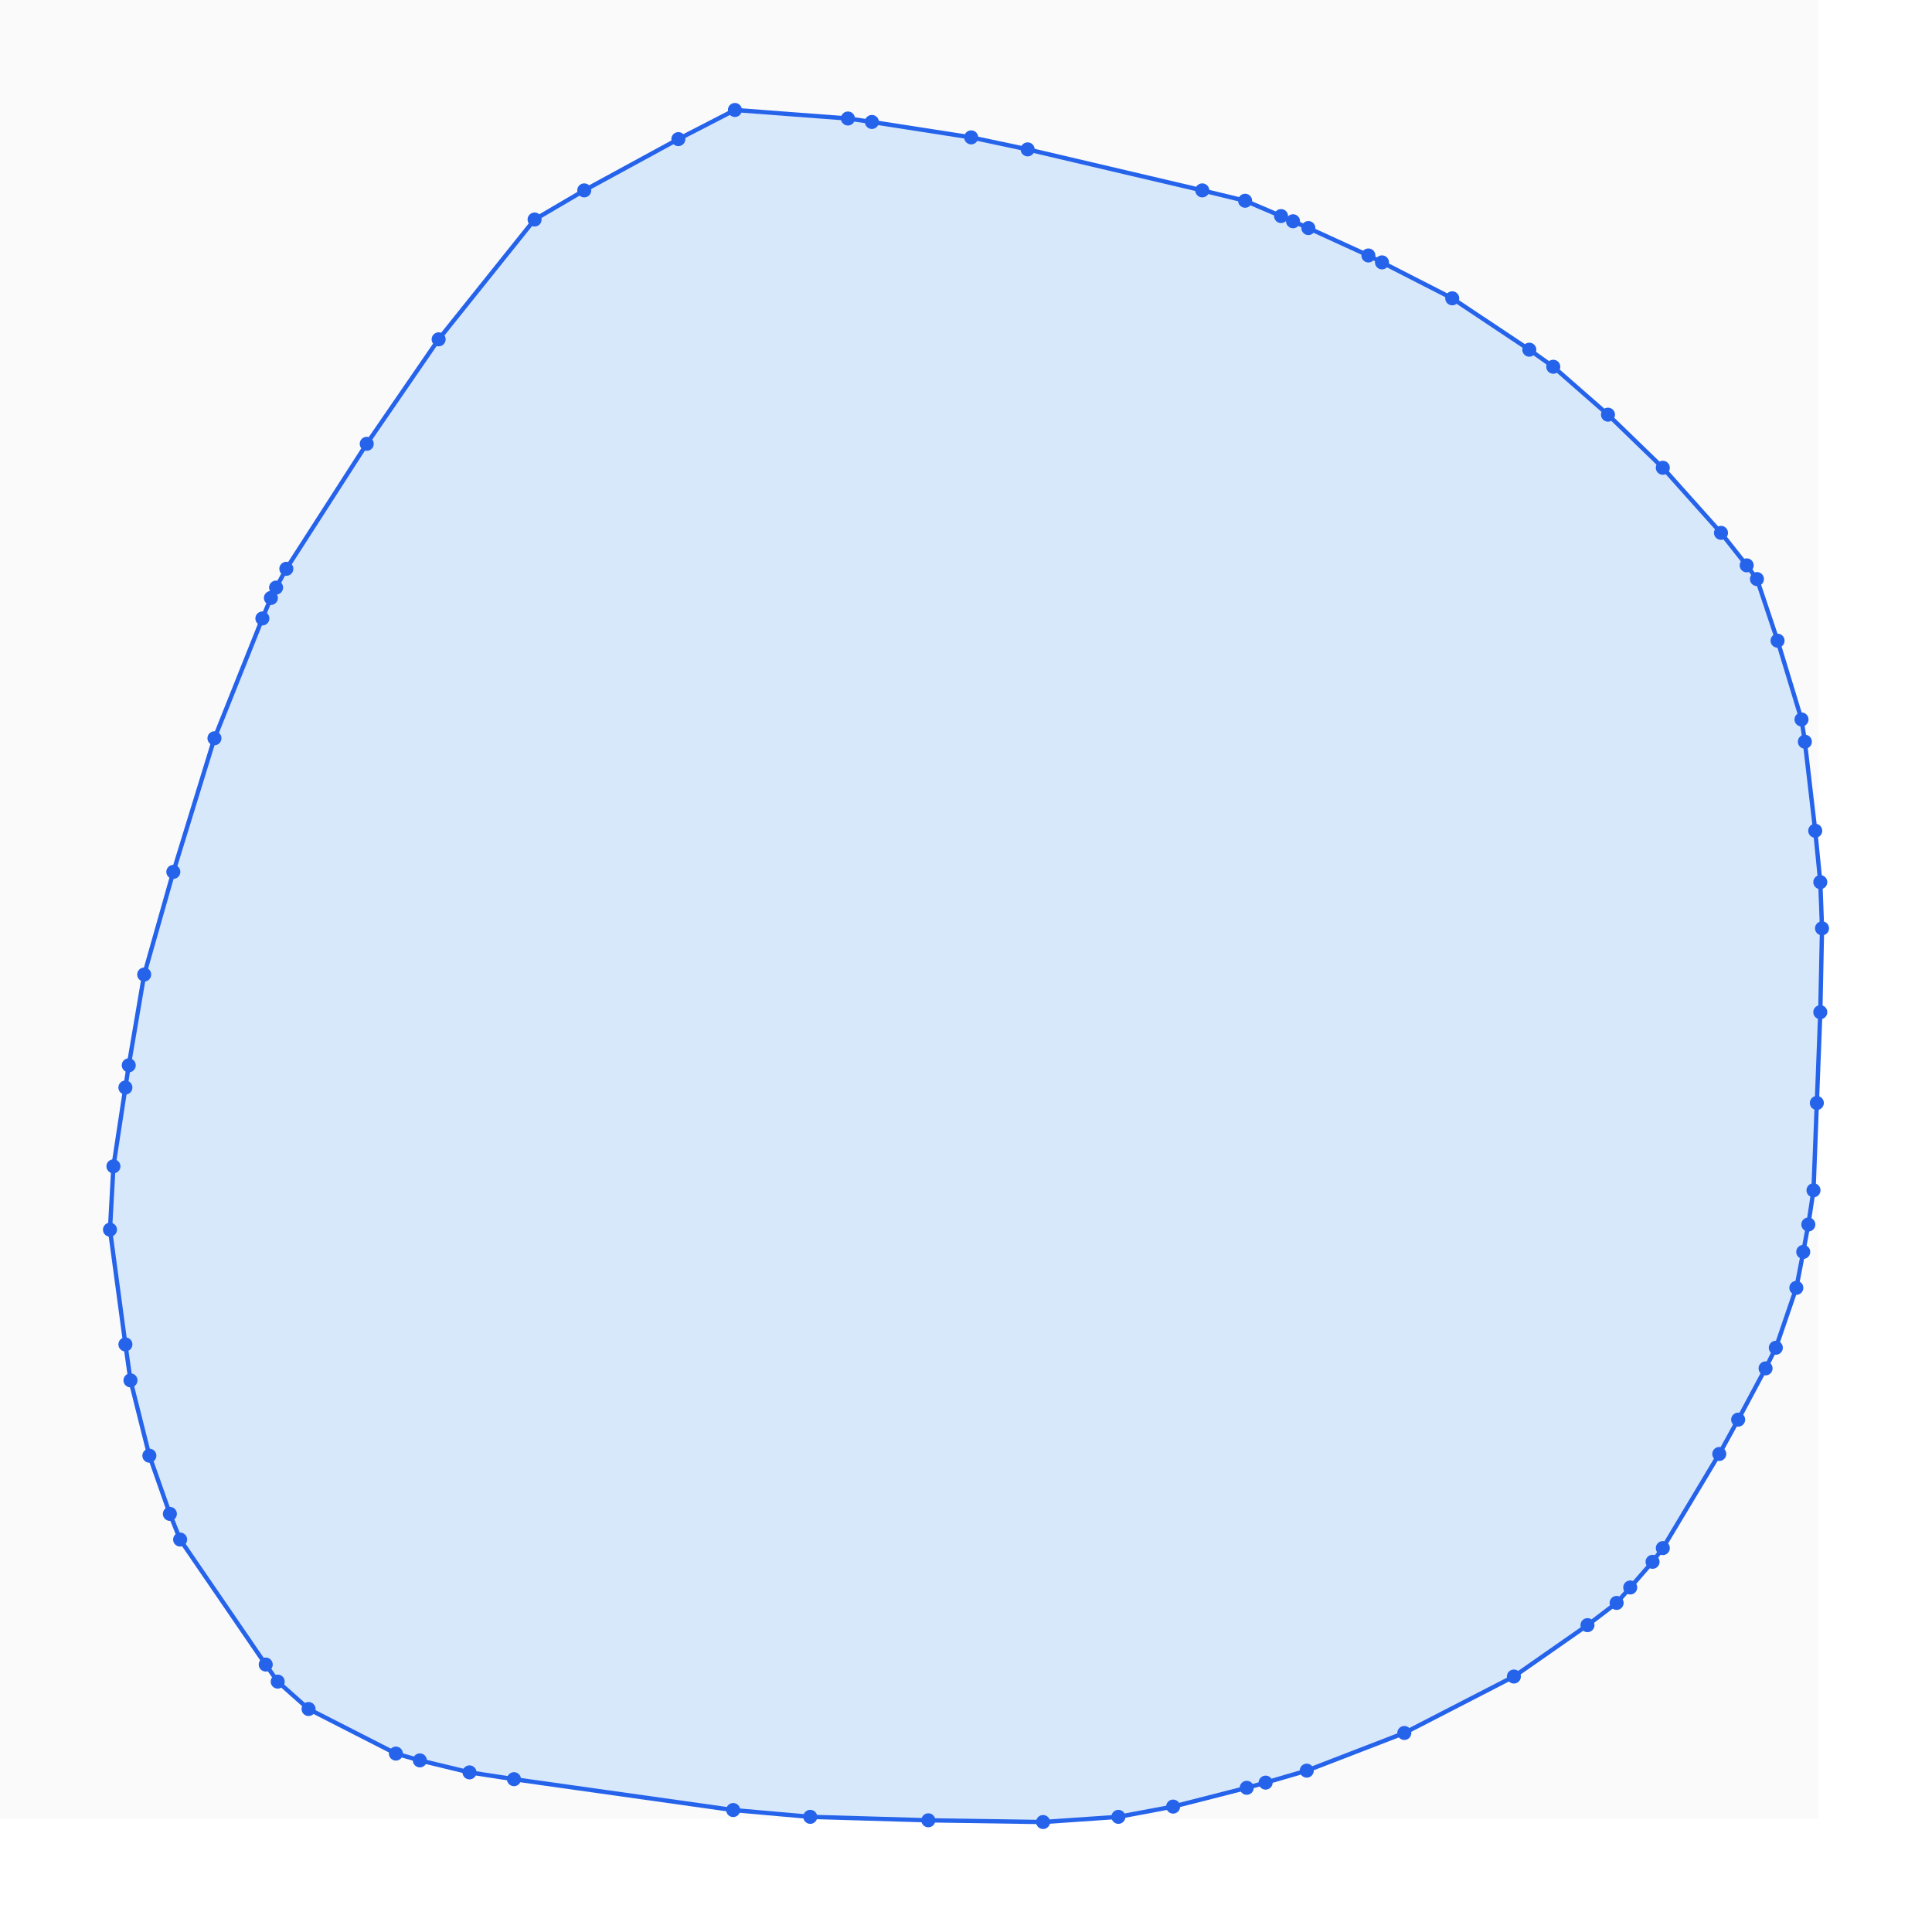
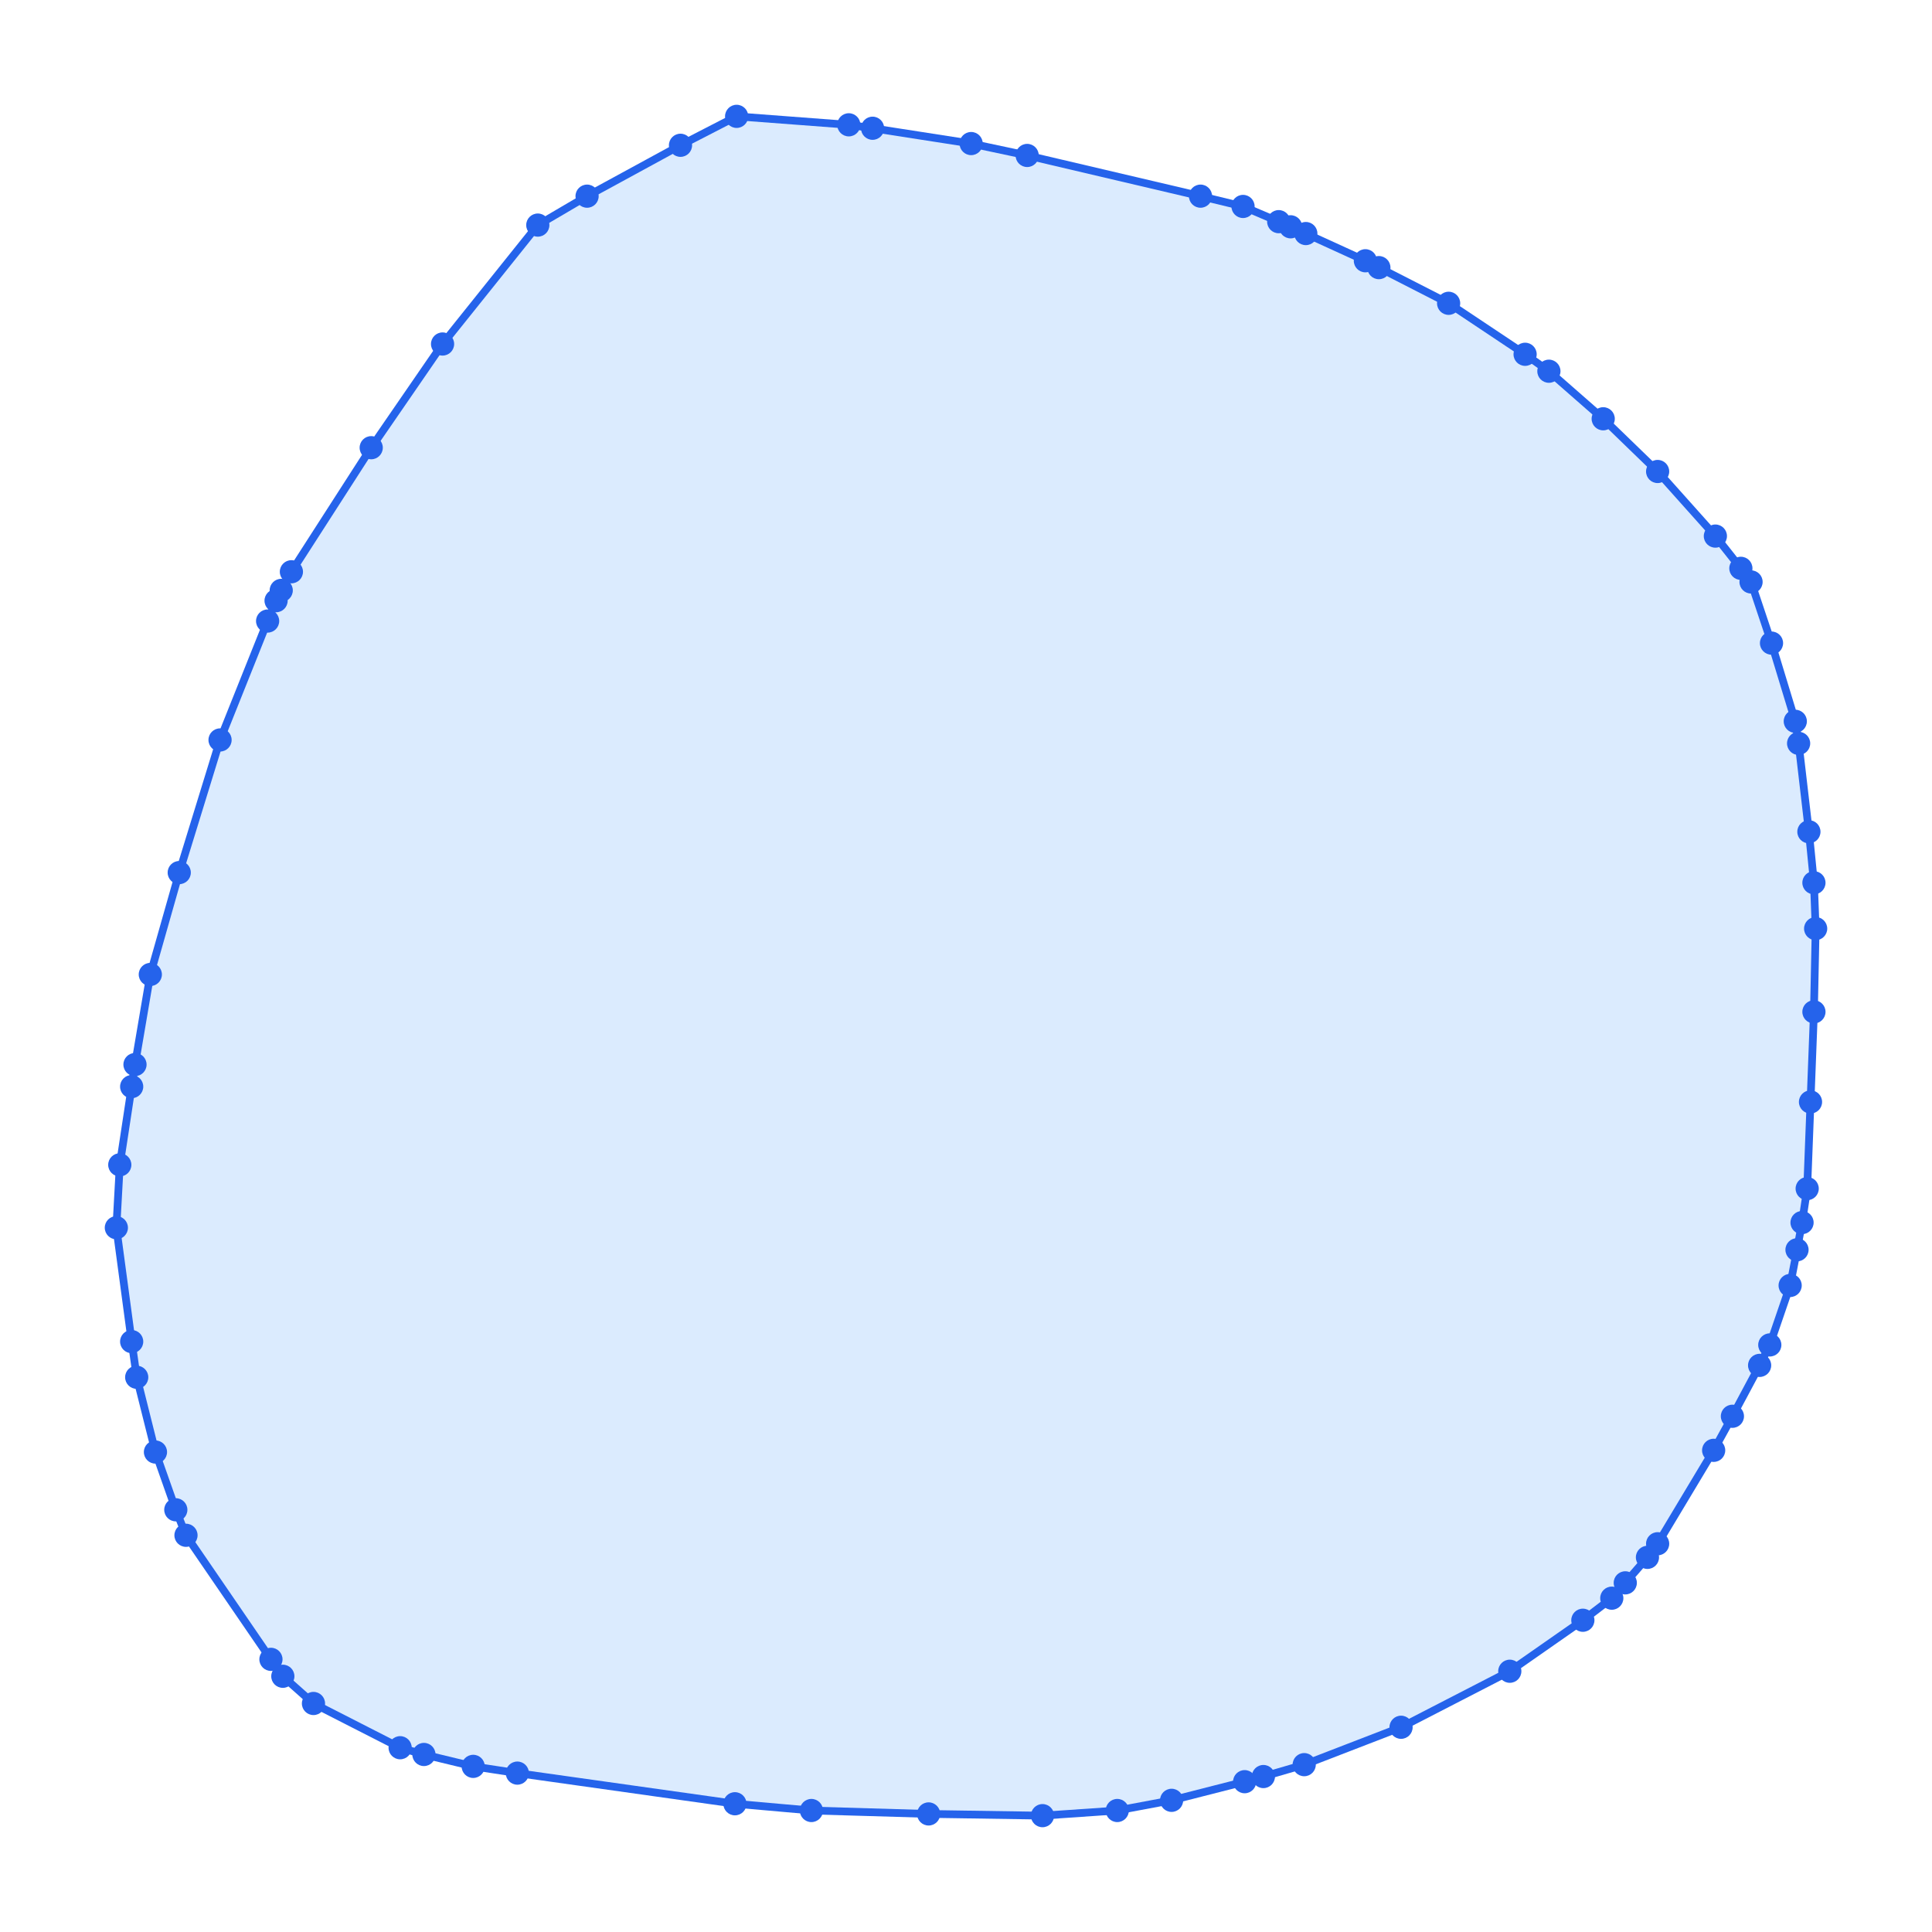
- <svg xmlns="http://www.w3.org/2000/svg" width="2000" height="2000" viewBox="105.01 105.01 1789.98 1789.98">
-   <rect width="100%" height="100%" fill="#fafafa" />
-   <polygon points="356.0,659.0 348.1,678.0 303.7,789.0 265.6,912.8 238.6,1007.9 224.3,1092.0 221.2,1112.6 210.1,1185.6 206.9,1244.3 221.2,1350.6 225.9,1383.9 243.4,1453.7 262.4,1507.6 271.9,1531.4 351.2,1647.2 362.3,1663.0 390.9,1688.4 471.8,1729.7 494.0,1736.0 540.0,1747.1 581.2,1753.4 784.3,1782.0 855.7,1788.3 965.1,1791.5 1071.4,1793.1 1141.2,1788.3 1191.9,1778.8 1260.1,1761.4 1277.6,1756.6 1315.7,1745.5 1406.1,1710.6 1507.6,1658.3 1575.8,1610.7 1602.8,1590.1 1615.4,1575.8 1636.1,1552.0 1645.6,1539.3 1697.9,1452.1 1715.4,1420.3 1740.8,1372.8 1750.3,1353.7 1769.3,1298.2 1775.7,1264.9 1780.4,1239.5 1785.2,1207.8 1788.3,1126.9 1791.5,1042.8 1793.1,965.1 1791.5,922.3 1786.8,874.7 1777.2,792.2 1774.1,771.6 1751.9,698.6 1732.8,641.5 1723.3,628.8 1699.5,598.7 1645.6,538.4 1594.8,489.2 1544.1,444.8 1521.9,429.0 1450.5,381.4 1385.4,348.1 1372.8,341.7 1317.2,316.3 1303.0,310.0 1291.9,305.2 1258.6,291.0 1218.9,281.4 1057.1,243.4 1004.8,232.3 912.8,218.0 890.6,214.8 785.9,206.9 733.5,233.9 646.3,281.4 600.3,308.4 511.4,419.4 444.8,516.2 370.3,632.0 360.8,649.4" fill="#93c5fd55" fill-rule="nonzero" stroke="#2563eb" stroke-width="4" stroke-linejoin="round" />
-   <circle cx="356.0" cy="659.0" r="6" fill="#2563eb" stroke="#2563eb" stroke-width="1" />
-   <circle cx="348.1" cy="678.0" r="6" fill="#2563eb" stroke="#2563eb" stroke-width="1" />
-   <circle cx="303.7" cy="789.0" r="6" fill="#2563eb" stroke="#2563eb" stroke-width="1" />
-   <circle cx="265.6" cy="912.8" r="6" fill="#2563eb" stroke="#2563eb" stroke-width="1" />
-   <circle cx="238.6" cy="1007.9" r="6" fill="#2563eb" stroke="#2563eb" stroke-width="1" />
-   <circle cx="224.3" cy="1092.0" r="6" fill="#2563eb" stroke="#2563eb" stroke-width="1" />
-   <circle cx="221.2" cy="1112.6" r="6" fill="#2563eb" stroke="#2563eb" stroke-width="1" />
-   <circle cx="210.1" cy="1185.6" r="6" fill="#2563eb" stroke="#2563eb" stroke-width="1" />
-   <circle cx="206.9" cy="1244.3" r="6" fill="#2563eb" stroke="#2563eb" stroke-width="1" />
-   <circle cx="221.2" cy="1350.6" r="6" fill="#2563eb" stroke="#2563eb" stroke-width="1" />
-   <circle cx="225.9" cy="1383.9" r="6" fill="#2563eb" stroke="#2563eb" stroke-width="1" />
-   <circle cx="243.4" cy="1453.7" r="6" fill="#2563eb" stroke="#2563eb" stroke-width="1" />
-   <circle cx="262.4" cy="1507.6" r="6" fill="#2563eb" stroke="#2563eb" stroke-width="1" />
-   <circle cx="271.9" cy="1531.4" r="6" fill="#2563eb" stroke="#2563eb" stroke-width="1" />
-   <circle cx="351.2" cy="1647.2" r="6" fill="#2563eb" stroke="#2563eb" stroke-width="1" />
-   <circle cx="362.3" cy="1663.0" r="6" fill="#2563eb" stroke="#2563eb" stroke-width="1" />
-   <circle cx="390.9" cy="1688.4" r="6" fill="#2563eb" stroke="#2563eb" stroke-width="1" />
-   <circle cx="471.8" cy="1729.7" r="6" fill="#2563eb" stroke="#2563eb" stroke-width="1" />
-   <circle cx="494.0" cy="1736.0" r="6" fill="#2563eb" stroke="#2563eb" stroke-width="1" />
-   <circle cx="540.0" cy="1747.1" r="6" fill="#2563eb" stroke="#2563eb" stroke-width="1" />
-   <circle cx="581.2" cy="1753.4" r="6" fill="#2563eb" stroke="#2563eb" stroke-width="1" />
-   <circle cx="784.3" cy="1782.0" r="6" fill="#2563eb" stroke="#2563eb" stroke-width="1" />
-   <circle cx="855.7" cy="1788.3" r="6" fill="#2563eb" stroke="#2563eb" stroke-width="1" />
-   <circle cx="965.1" cy="1791.5" r="6" fill="#2563eb" stroke="#2563eb" stroke-width="1" />
-   <circle cx="1071.4" cy="1793.1" r="6" fill="#2563eb" stroke="#2563eb" stroke-width="1" />
-   <circle cx="1141.2" cy="1788.3" r="6" fill="#2563eb" stroke="#2563eb" stroke-width="1" />
-   <circle cx="1191.9" cy="1778.8" r="6" fill="#2563eb" stroke="#2563eb" stroke-width="1" />
-   <circle cx="1260.1" cy="1761.4" r="6" fill="#2563eb" stroke="#2563eb" stroke-width="1" />
-   <circle cx="1277.6" cy="1756.6" r="6" fill="#2563eb" stroke="#2563eb" stroke-width="1" />
-   <circle cx="1315.7" cy="1745.5" r="6" fill="#2563eb" stroke="#2563eb" stroke-width="1" />
-   <circle cx="1406.1" cy="1710.6" r="6" fill="#2563eb" stroke="#2563eb" stroke-width="1" />
-   <circle cx="1507.6" cy="1658.3" r="6" fill="#2563eb" stroke="#2563eb" stroke-width="1" />
-   <circle cx="1575.8" cy="1610.7" r="6" fill="#2563eb" stroke="#2563eb" stroke-width="1" />
-   <circle cx="1602.8" cy="1590.1" r="6" fill="#2563eb" stroke="#2563eb" stroke-width="1" />
-   <circle cx="1615.4" cy="1575.8" r="6" fill="#2563eb" stroke="#2563eb" stroke-width="1" />
-   <circle cx="1636.1" cy="1552.0" r="6" fill="#2563eb" stroke="#2563eb" stroke-width="1" />
-   <circle cx="1645.6" cy="1539.3" r="6" fill="#2563eb" stroke="#2563eb" stroke-width="1" />
-   <circle cx="1697.9" cy="1452.1" r="6" fill="#2563eb" stroke="#2563eb" stroke-width="1" />
-   <circle cx="1715.4" cy="1420.3" r="6" fill="#2563eb" stroke="#2563eb" stroke-width="1" />
-   <circle cx="1740.8" cy="1372.8" r="6" fill="#2563eb" stroke="#2563eb" stroke-width="1" />
-   <circle cx="1750.3" cy="1353.7" r="6" fill="#2563eb" stroke="#2563eb" stroke-width="1" />
-   <circle cx="1769.3" cy="1298.2" r="6" fill="#2563eb" stroke="#2563eb" stroke-width="1" />
-   <circle cx="1775.7" cy="1264.9" r="6" fill="#2563eb" stroke="#2563eb" stroke-width="1" />
-   <circle cx="1780.4" cy="1239.5" r="6" fill="#2563eb" stroke="#2563eb" stroke-width="1" />
-   <circle cx="1785.2" cy="1207.8" r="6" fill="#2563eb" stroke="#2563eb" stroke-width="1" />
-   <circle cx="1788.3" cy="1126.9" r="6" fill="#2563eb" stroke="#2563eb" stroke-width="1" />
-   <circle cx="1791.5" cy="1042.8" r="6" fill="#2563eb" stroke="#2563eb" stroke-width="1" />
-   <circle cx="1793.1" cy="965.1" r="6" fill="#2563eb" stroke="#2563eb" stroke-width="1" />
-   <circle cx="1791.5" cy="922.3" r="6" fill="#2563eb" stroke="#2563eb" stroke-width="1" />
-   <circle cx="1786.8" cy="874.7" r="6" fill="#2563eb" stroke="#2563eb" stroke-width="1" />
-   <circle cx="1777.2" cy="792.2" r="6" fill="#2563eb" stroke="#2563eb" stroke-width="1" />
-   <circle cx="1774.1" cy="771.6" r="6" fill="#2563eb" stroke="#2563eb" stroke-width="1" />
-   <circle cx="1751.9" cy="698.6" r="6" fill="#2563eb" stroke="#2563eb" stroke-width="1" />
-   <circle cx="1732.8" cy="641.5" r="6" fill="#2563eb" stroke="#2563eb" stroke-width="1" />
-   <circle cx="1723.3" cy="628.8" r="6" fill="#2563eb" stroke="#2563eb" stroke-width="1" />
-   <circle cx="1699.5" cy="598.7" r="6" fill="#2563eb" stroke="#2563eb" stroke-width="1" />
-   <circle cx="1645.6" cy="538.4" r="6" fill="#2563eb" stroke="#2563eb" stroke-width="1" />
-   <circle cx="1594.8" cy="489.2" r="6" fill="#2563eb" stroke="#2563eb" stroke-width="1" />
-   <circle cx="1544.1" cy="444.8" r="6" fill="#2563eb" stroke="#2563eb" stroke-width="1" />
-   <circle cx="1521.9" cy="429.0" r="6" fill="#2563eb" stroke="#2563eb" stroke-width="1" />
-   <circle cx="1450.5" cy="381.4" r="6" fill="#2563eb" stroke="#2563eb" stroke-width="1" />
-   <circle cx="1385.4" cy="348.1" r="6" fill="#2563eb" stroke="#2563eb" stroke-width="1" />
-   <circle cx="1372.8" cy="341.7" r="6" fill="#2563eb" stroke="#2563eb" stroke-width="1" />
-   <circle cx="1317.2" cy="316.3" r="6" fill="#2563eb" stroke="#2563eb" stroke-width="1" />
-   <circle cx="1303.0" cy="310.0" r="6" fill="#2563eb" stroke="#2563eb" stroke-width="1" />
-   <circle cx="1291.9" cy="305.2" r="6" fill="#2563eb" stroke="#2563eb" stroke-width="1" />
-   <circle cx="1258.6" cy="291.0" r="6" fill="#2563eb" stroke="#2563eb" stroke-width="1" />
-   <circle cx="1218.9" cy="281.4" r="6" fill="#2563eb" stroke="#2563eb" stroke-width="1" />
-   <circle cx="1057.1" cy="243.4" r="6" fill="#2563eb" stroke="#2563eb" stroke-width="1" />
-   <circle cx="1004.8" cy="232.3" r="6" fill="#2563eb" stroke="#2563eb" stroke-width="1" />
-   <circle cx="912.8" cy="218.0" r="6" fill="#2563eb" stroke="#2563eb" stroke-width="1" />
-   <circle cx="890.6" cy="214.8" r="6" fill="#2563eb" stroke="#2563eb" stroke-width="1" />
-   <circle cx="785.9" cy="206.9" r="6" fill="#2563eb" stroke="#2563eb" stroke-width="1" />
-   <circle cx="733.5" cy="233.9" r="6" fill="#2563eb" stroke="#2563eb" stroke-width="1" />
-   <circle cx="646.3" cy="281.4" r="6" fill="#2563eb" stroke="#2563eb" stroke-width="1" />
-   <circle cx="600.3" cy="308.4" r="6" fill="#2563eb" stroke="#2563eb" stroke-width="1" />
-   <circle cx="511.4" cy="419.4" r="6" fill="#2563eb" stroke="#2563eb" stroke-width="1" />
-   <circle cx="444.8" cy="516.2" r="6" fill="#2563eb" stroke="#2563eb" stroke-width="1" />
-   <circle cx="370.3" cy="632.0" r="6" fill="#2563eb" stroke="#2563eb" stroke-width="1" />
-   <circle cx="360.8" cy="649.4" r="6" fill="#2563eb" stroke="#2563eb" stroke-width="1" />
+ <svg xmlns="http://www.w3.org/2000/svg" width="2000" height="2000" viewBox="98.29 98.29 1803.42 1803.42">
+   <polygon points="356.0,659.0 348.1,678.0 303.7,789.0 265.6,912.8 238.6,1007.9 224.3,1092.0 221.2,1112.6 210.1,1185.6 206.9,1244.3 221.2,1350.6 225.9,1383.9 243.4,1453.7 262.4,1507.6 271.9,1531.4 351.2,1647.2 362.3,1663.0 390.9,1688.4 471.8,1729.7 494.0,1736.0 540.0,1747.1 581.2,1753.4 784.3,1782.0 855.7,1788.3 965.1,1791.5 1071.4,1793.1 1141.2,1788.3 1191.9,1778.8 1260.1,1761.4 1277.6,1756.6 1315.7,1745.5 1406.1,1710.6 1507.6,1658.3 1575.8,1610.7 1602.8,1590.1 1615.4,1575.8 1636.1,1552.0 1645.6,1539.3 1697.9,1452.1 1715.4,1420.3 1740.8,1372.8 1750.3,1353.7 1769.3,1298.2 1775.7,1264.9 1780.4,1239.5 1785.2,1207.8 1788.3,1126.9 1791.5,1042.8 1793.1,965.1 1791.5,922.3 1786.8,874.7 1777.2,792.2 1774.1,771.6 1751.9,698.6 1732.8,641.5 1723.3,628.8 1699.5,598.7 1645.6,538.4 1594.8,489.2 1544.1,444.8 1521.9,429.0 1450.5,381.4 1385.4,348.1 1372.8,341.7 1317.2,316.3 1303.0,310.0 1291.9,305.2 1258.6,291.0 1218.9,281.4 1057.1,243.4 1004.8,232.3 912.8,218.0 890.6,214.8 785.9,206.9 733.5,233.9 646.3,281.4 600.3,308.4 511.4,419.4 444.8,516.2 370.3,632.0 360.8,649.4" fill="#93c5fd55" fill-rule="nonzero" stroke="#2563eb" stroke-width="7.214" stroke-linejoin="round" />
+   <circle cx="356.0" cy="659.0" r="10.82" fill="#2563eb" />
+   <circle cx="348.1" cy="678.0" r="10.82" fill="#2563eb" />
+   <circle cx="303.7" cy="789.0" r="10.82" fill="#2563eb" />
+   <circle cx="265.6" cy="912.8" r="10.82" fill="#2563eb" />
+   <circle cx="238.6" cy="1007.9" r="10.82" fill="#2563eb" />
+   <circle cx="224.3" cy="1092.0" r="10.82" fill="#2563eb" />
+   <circle cx="221.2" cy="1112.6" r="10.82" fill="#2563eb" />
+   <circle cx="210.1" cy="1185.6" r="10.82" fill="#2563eb" />
+   <circle cx="206.9" cy="1244.3" r="10.82" fill="#2563eb" />
+   <circle cx="221.2" cy="1350.6" r="10.82" fill="#2563eb" />
+   <circle cx="225.9" cy="1383.9" r="10.82" fill="#2563eb" />
+   <circle cx="243.4" cy="1453.7" r="10.82" fill="#2563eb" />
+   <circle cx="262.4" cy="1507.6" r="10.82" fill="#2563eb" />
+   <circle cx="271.9" cy="1531.4" r="10.82" fill="#2563eb" />
+   <circle cx="351.2" cy="1647.2" r="10.82" fill="#2563eb" />
+   <circle cx="362.3" cy="1663.0" r="10.82" fill="#2563eb" />
+   <circle cx="390.9" cy="1688.4" r="10.82" fill="#2563eb" />
+   <circle cx="471.8" cy="1729.7" r="10.82" fill="#2563eb" />
+   <circle cx="494.0" cy="1736.0" r="10.82" fill="#2563eb" />
+   <circle cx="540.0" cy="1747.1" r="10.82" fill="#2563eb" />
+   <circle cx="581.2" cy="1753.4" r="10.82" fill="#2563eb" />
+   <circle cx="784.3" cy="1782.0" r="10.82" fill="#2563eb" />
+   <circle cx="855.7" cy="1788.3" r="10.82" fill="#2563eb" />
+   <circle cx="965.1" cy="1791.5" r="10.82" fill="#2563eb" />
+   <circle cx="1071.4" cy="1793.1" r="10.82" fill="#2563eb" />
+   <circle cx="1141.2" cy="1788.3" r="10.82" fill="#2563eb" />
+   <circle cx="1191.9" cy="1778.8" r="10.82" fill="#2563eb" />
+   <circle cx="1260.1" cy="1761.4" r="10.82" fill="#2563eb" />
+   <circle cx="1277.6" cy="1756.6" r="10.82" fill="#2563eb" />
+   <circle cx="1315.7" cy="1745.5" r="10.82" fill="#2563eb" />
+   <circle cx="1406.1" cy="1710.6" r="10.82" fill="#2563eb" />
+   <circle cx="1507.6" cy="1658.3" r="10.82" fill="#2563eb" />
+   <circle cx="1575.8" cy="1610.7" r="10.82" fill="#2563eb" />
+   <circle cx="1602.8" cy="1590.1" r="10.82" fill="#2563eb" />
+   <circle cx="1615.4" cy="1575.8" r="10.82" fill="#2563eb" />
+   <circle cx="1636.1" cy="1552.0" r="10.82" fill="#2563eb" />
+   <circle cx="1645.6" cy="1539.3" r="10.82" fill="#2563eb" />
+   <circle cx="1697.9" cy="1452.1" r="10.82" fill="#2563eb" />
+   <circle cx="1715.4" cy="1420.3" r="10.82" fill="#2563eb" />
+   <circle cx="1740.8" cy="1372.8" r="10.82" fill="#2563eb" />
+   <circle cx="1750.3" cy="1353.7" r="10.82" fill="#2563eb" />
+   <circle cx="1769.3" cy="1298.2" r="10.82" fill="#2563eb" />
+   <circle cx="1775.7" cy="1264.9" r="10.82" fill="#2563eb" />
+   <circle cx="1780.4" cy="1239.5" r="10.82" fill="#2563eb" />
+   <circle cx="1785.2" cy="1207.8" r="10.82" fill="#2563eb" />
+   <circle cx="1788.3" cy="1126.9" r="10.82" fill="#2563eb" />
+   <circle cx="1791.5" cy="1042.8" r="10.82" fill="#2563eb" />
+   <circle cx="1793.1" cy="965.1" r="10.82" fill="#2563eb" />
+   <circle cx="1791.5" cy="922.3" r="10.82" fill="#2563eb" />
+   <circle cx="1786.8" cy="874.7" r="10.82" fill="#2563eb" />
+   <circle cx="1777.2" cy="792.2" r="10.82" fill="#2563eb" />
+   <circle cx="1774.1" cy="771.6" r="10.82" fill="#2563eb" />
+   <circle cx="1751.9" cy="698.6" r="10.82" fill="#2563eb" />
+   <circle cx="1732.8" cy="641.5" r="10.82" fill="#2563eb" />
+   <circle cx="1723.3" cy="628.8" r="10.82" fill="#2563eb" />
+   <circle cx="1699.5" cy="598.7" r="10.82" fill="#2563eb" />
+   <circle cx="1645.6" cy="538.4" r="10.82" fill="#2563eb" />
+   <circle cx="1594.8" cy="489.2" r="10.82" fill="#2563eb" />
+   <circle cx="1544.1" cy="444.8" r="10.82" fill="#2563eb" />
+   <circle cx="1521.9" cy="429.0" r="10.82" fill="#2563eb" />
+   <circle cx="1450.5" cy="381.4" r="10.82" fill="#2563eb" />
+   <circle cx="1385.4" cy="348.1" r="10.82" fill="#2563eb" />
+   <circle cx="1372.8" cy="341.7" r="10.82" fill="#2563eb" />
+   <circle cx="1317.2" cy="316.3" r="10.82" fill="#2563eb" />
+   <circle cx="1303.0" cy="310.0" r="10.82" fill="#2563eb" />
+   <circle cx="1291.9" cy="305.2" r="10.82" fill="#2563eb" />
+   <circle cx="1258.6" cy="291.0" r="10.82" fill="#2563eb" />
+   <circle cx="1218.9" cy="281.4" r="10.82" fill="#2563eb" />
+   <circle cx="1057.1" cy="243.4" r="10.82" fill="#2563eb" />
+   <circle cx="1004.8" cy="232.3" r="10.82" fill="#2563eb" />
+   <circle cx="912.8" cy="218.0" r="10.82" fill="#2563eb" />
+   <circle cx="890.6" cy="214.8" r="10.82" fill="#2563eb" />
+   <circle cx="785.9" cy="206.9" r="10.82" fill="#2563eb" />
+   <circle cx="733.5" cy="233.9" r="10.82" fill="#2563eb" />
+   <circle cx="646.3" cy="281.4" r="10.82" fill="#2563eb" />
+   <circle cx="600.3" cy="308.4" r="10.82" fill="#2563eb" />
+   <circle cx="511.4" cy="419.4" r="10.82" fill="#2563eb" />
+   <circle cx="444.8" cy="516.2" r="10.82" fill="#2563eb" />
+   <circle cx="370.3" cy="632.0" r="10.82" fill="#2563eb" />
+   <circle cx="360.8" cy="649.4" r="10.82" fill="#2563eb" />
</svg>
